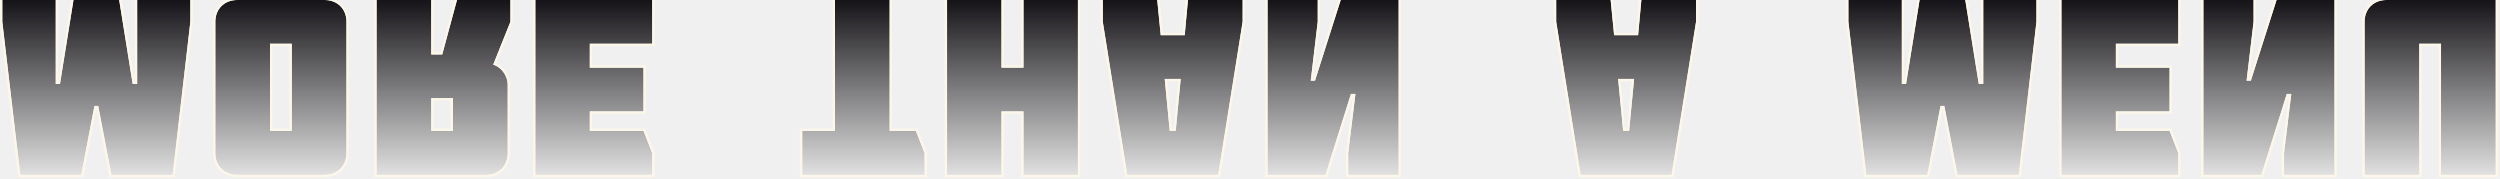
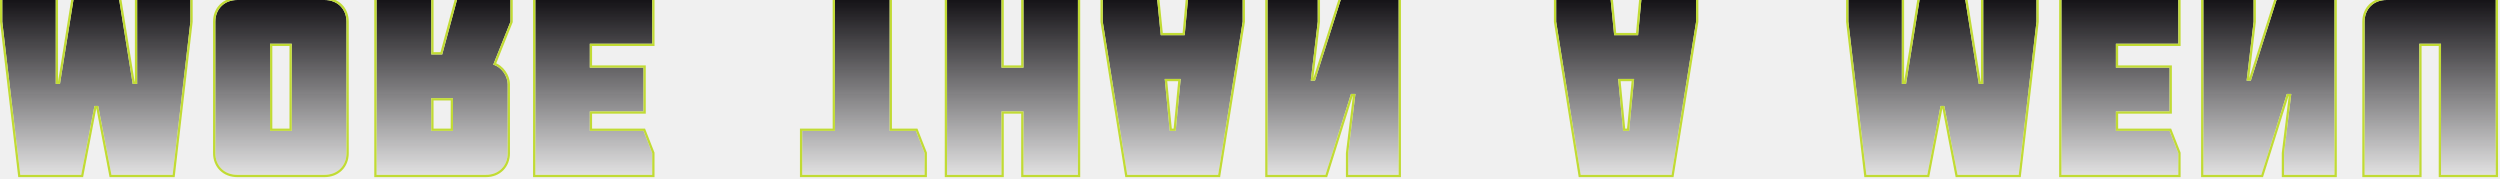
<svg xmlns="http://www.w3.org/2000/svg" preserveAspectRatio="none" width="1091" height="78" viewBox="0 0 1091 78" fill="none">
  <mask id="path-1-outside-1_2353_74361" maskUnits="userSpaceOnUse" x="-0.18" y="-1" width="1091" height="79" fill="black">
    <rect fill="white" x="-0.18" y="-1" width="1091" height="79" />
    <path d="M32.065 0L26.179 36.624H24.326V0H1V9.483L8.848 76.3H35.444L41.221 46.216H42.856L48.633 76.3H75.338L83.077 9.483V0H59.86V36.624H57.898L52.012 0H32.065ZM127.328 57.116H117.845V19.075H127.328V57.116ZM141.607 0H103.566C97.898 0 93.974 3.924 93.974 9.483V66.817C93.974 72.376 97.898 76.3 103.566 76.3H141.607C147.275 76.3 151.199 72.376 151.199 66.817V9.483C151.199 3.924 147.275 0 141.607 0ZM197.684 57.116H188.201V42.837H197.684V57.116ZM164.33 76.3H212.072C217.631 76.3 221.555 72.376 221.555 66.817V36.842C221.555 33.245 218.83 29.212 215.233 28.231L222.754 9.483V0H199.428L192.997 23.762H188.201V0H164.33V76.3ZM284.634 0H233.622V76.3H284.634V66.817L280.819 57.116H257.384V48.614H280.819V29.539H257.384V19.075H284.634V0ZM364.373 57.116H350.094V76.3H403.504V66.817L399.689 57.116H388.244V0H364.373V57.116ZM437.051 48.614H446.643V76.3H470.405V0H446.643V29.539H437.051V0H413.289V76.3H437.051V48.614ZM508.284 34.444H515.26L513.08 57.116H510.464L508.284 34.444ZM491.934 76.3H531.61L542.292 9.483V0H518.421L517.004 15.369H506.54L505.014 0H481.252V9.483L491.934 76.3ZM589.555 40.984H591.517L588.356 66.817V76.3H610.374V0H585.086L573.859 35.207H572.006L575.058 9.483V0H553.149V76.3H578.437L589.555 40.984ZM706.153 34.444H713.129L710.949 57.116H708.333L706.153 34.444ZM689.803 76.3H729.479L740.161 9.483V0H716.29L714.873 15.369H704.409L702.883 0H679.121V9.483L689.803 76.3ZM837.699 0L831.813 36.624H829.96V0H806.634V9.483L814.482 76.3H841.078L846.855 46.216H848.49L854.267 76.3H880.972L888.711 9.483V0H865.494V36.624H863.532L857.646 0H837.699ZM950.619 0H899.607V76.3H950.619V66.817L946.804 57.116H923.369V48.614H946.804V29.539H923.369V19.075H950.619V0ZM997.96 40.984H999.922L996.761 66.817V76.3H1018.78V0H993.491L982.264 35.207H980.411L983.463 9.483V0H961.554V76.3H986.842L997.96 40.984ZM1065.26 76.3H1089.14V0H1041.5C1035.83 0 1031.91 3.924 1031.91 9.483V76.3H1055.78V19.075H1065.26V76.3Z" />
  </mask>
  <path d="M32.065 0L26.179 36.624H24.326V0H1V9.483L8.848 76.3H35.444L41.221 46.216H42.856L48.633 76.3H75.338L83.077 9.483V0H59.86V36.624H57.898L52.012 0H32.065ZM127.328 57.116H117.845V19.075H127.328V57.116ZM141.607 0H103.566C97.898 0 93.974 3.924 93.974 9.483V66.817C93.974 72.376 97.898 76.3 103.566 76.3H141.607C147.275 76.3 151.199 72.376 151.199 66.817V9.483C151.199 3.924 147.275 0 141.607 0ZM197.684 57.116H188.201V42.837H197.684V57.116ZM164.33 76.3H212.072C217.631 76.3 221.555 72.376 221.555 66.817V36.842C221.555 33.245 218.83 29.212 215.233 28.231L222.754 9.483V0H199.428L192.997 23.762H188.201V0H164.33V76.3ZM284.634 0H233.622V76.3H284.634V66.817L280.819 57.116H257.384V48.614H280.819V29.539H257.384V19.075H284.634V0ZM364.373 57.116H350.094V76.3H403.504V66.817L399.689 57.116H388.244V0H364.373V57.116ZM437.051 48.614H446.643V76.3H470.405V0H446.643V29.539H437.051V0H413.289V76.3H437.051V48.614ZM508.284 34.444H515.26L513.08 57.116H510.464L508.284 34.444ZM491.934 76.3H531.61L542.292 9.483V0H518.421L517.004 15.369H506.54L505.014 0H481.252V9.483L491.934 76.3ZM589.555 40.984H591.517L588.356 66.817V76.3H610.374V0H585.086L573.859 35.207H572.006L575.058 9.483V0H553.149V76.3H578.437L589.555 40.984ZM706.153 34.444H713.129L710.949 57.116H708.333L706.153 34.444ZM689.803 76.3H729.479L740.161 9.483V0H716.29L714.873 15.369H704.409L702.883 0H679.121V9.483L689.803 76.3ZM837.699 0L831.813 36.624H829.96V0H806.634V9.483L814.482 76.3H841.078L846.855 46.216H848.49L854.267 76.3H880.972L888.711 9.483V0H865.494V36.624H863.532L857.646 0H837.699ZM950.619 0H899.607V76.3H950.619V66.817L946.804 57.116H923.369V48.614H946.804V29.539H923.369V19.075H950.619V0ZM997.96 40.984H999.922L996.761 66.817V76.3H1018.78V0H993.491L982.264 35.207H980.411L983.463 9.483V0H961.554V76.3H986.842L997.96 40.984ZM1065.26 76.3H1089.14V0H1041.5C1035.83 0 1031.91 3.924 1031.91 9.483V76.3H1055.78V19.075H1065.26V76.3Z" fill="url(#paint0_linear_2353_74361)" />
-   <path d="M32.065 0L31.078 -0.159L31.213 -1H32.065V0ZM26.179 36.624L27.167 36.783L27.031 37.624H26.179V36.624ZM24.326 36.624V37.624H23.326V36.624H24.326ZM24.326 0V-1H25.326V0H24.326ZM1 0H0V-1H1V0ZM1 9.483L0.007 9.6L0 9.542V9.483H1ZM8.848 76.3V77.3H7.959L7.855 76.417L8.848 76.3ZM35.444 76.3L36.426 76.489L36.271 77.3H35.444V76.3ZM41.221 46.216L40.239 46.027L40.395 45.216H41.221V46.216ZM42.856 46.216V45.216H43.683L43.838 46.027L42.856 46.216ZM48.633 76.3V77.3H47.807L47.651 76.489L48.633 76.3ZM75.338 76.3L76.332 76.415L76.229 77.3H75.338V76.3ZM83.077 9.483H84.077V9.541L84.071 9.598L83.077 9.483ZM83.077 0V-1H84.077V0H83.077ZM59.86 0H58.86V-1H59.86V0ZM59.86 36.624H60.86V37.624H59.86V36.624ZM57.898 36.624V37.624H57.046L56.911 36.783L57.898 36.624ZM52.012 0V-1H52.864L53 -0.159L52.012 0ZM32.065 0L33.053 0.159L27.167 36.783L26.179 36.624L25.192 36.465L31.078 -0.159L32.065 0ZM26.179 36.624V37.624H24.326V36.624V35.624H26.179V36.624ZM24.326 36.624H23.326V0H24.326H25.326V36.624H24.326ZM24.326 0V1H1V0V-1H24.326V0ZM1 0H2V9.483H1H0V0H1ZM1 9.483L1.993 9.366L9.841 76.183L8.848 76.3L7.855 76.417L0.007 9.6L1 9.483ZM8.848 76.3V75.3H35.444V76.3V77.3H8.848V76.3ZM35.444 76.3L34.462 76.111L40.239 46.027L41.221 46.216L42.203 46.405L36.426 76.489L35.444 76.3ZM41.221 46.216V45.216H42.856V46.216V47.216H41.221V46.216ZM42.856 46.216L43.838 46.027L49.615 76.111L48.633 76.3L47.651 76.489L41.874 46.405L42.856 46.216ZM48.633 76.3V75.3H75.338V76.3V77.3H48.633V76.3ZM75.338 76.3L74.345 76.185L82.084 9.368L83.077 9.483L84.071 9.598L76.332 76.415L75.338 76.3ZM83.077 9.483H82.077V0H83.077H84.077V9.483H83.077ZM83.077 0V1H59.86V0V-1H83.077V0ZM59.86 0H60.86V36.624H59.86H58.86V0H59.86ZM59.86 36.624V37.624H57.898V36.624V35.624H59.86V36.624ZM57.898 36.624L56.911 36.783L51.025 0.159L52.012 0L53 -0.159L58.886 36.465L57.898 36.624ZM52.012 0V1H32.065V0V-1H52.012V0ZM127.328 57.116H128.328V58.116H127.328V57.116ZM117.845 57.116V58.116H116.845V57.116H117.845ZM117.845 19.075H116.845V18.075H117.845V19.075ZM127.328 19.075V18.075H128.328V19.075H127.328ZM127.328 57.116V58.116H117.845V57.116V56.116H127.328V57.116ZM117.845 57.116H116.845V19.075H117.845H118.845V57.116H117.845ZM117.845 19.075V18.075H127.328V19.075V20.075H117.845V19.075ZM127.328 19.075H128.328V57.116H127.328H126.328V19.075H127.328ZM141.607 0V1H103.566V0V-1H141.607V0ZM103.566 0V1C100.968 1 98.832 1.895 97.349 3.367C95.865 4.838 94.974 6.945 94.974 9.483H93.974H92.974C92.974 6.462 94.044 3.827 95.94 1.947C97.835 0.067 100.495 -1 103.566 -1V0ZM93.974 9.483H94.974V66.817H93.974H92.974V9.483H93.974ZM93.974 66.817H94.974C94.974 69.355 95.865 71.462 97.349 72.933C98.832 74.405 100.968 75.3 103.566 75.3V76.3V77.3C100.495 77.3 97.835 76.233 95.94 74.353C94.044 72.473 92.974 69.838 92.974 66.817H93.974ZM103.566 76.3V75.3H141.607V76.3V77.3H103.566V76.3ZM141.607 76.3V75.3C144.204 75.3 146.34 74.405 147.824 72.933C149.308 71.462 150.199 69.355 150.199 66.817H151.199H152.199C152.199 69.838 151.128 72.473 149.233 74.353C147.337 76.233 144.677 77.3 141.607 77.3V76.3ZM151.199 66.817H150.199V9.483H151.199H152.199V66.817H151.199ZM151.199 9.483H150.199C150.199 6.945 149.308 4.838 147.824 3.367C146.34 1.895 144.204 1 141.607 1V0V-1C144.677 -1 147.337 0.067 149.233 1.947C151.128 3.827 152.199 6.462 152.199 9.483H151.199ZM197.684 57.116H198.684V58.116H197.684V57.116ZM188.201 57.116V58.116H187.201V57.116H188.201ZM188.201 42.837H187.201V41.837H188.201V42.837ZM197.684 42.837V41.837H198.684V42.837H197.684ZM164.33 76.3V77.3H163.33V76.3H164.33ZM215.233 28.231L214.97 29.196L213.887 28.9L214.305 27.859L215.233 28.231ZM222.754 9.483H223.754V9.676L223.682 9.855L222.754 9.483ZM222.754 0V-1H223.754V0H222.754ZM199.428 0L198.463 -0.261L198.663 -1H199.428V0ZM192.997 23.762L193.962 24.023L193.762 24.762H192.997V23.762ZM188.201 23.762V24.762H187.201V23.762H188.201ZM188.201 0V-1H189.201V0H188.201ZM164.33 0H163.33V-1H164.33V0ZM197.684 57.116V58.116H188.201V57.116V56.116H197.684V57.116ZM188.201 57.116H187.201V42.837H188.201H189.201V57.116H188.201ZM188.201 42.837V41.837H197.684V42.837V43.837H188.201V42.837ZM197.684 42.837H198.684V57.116H197.684H196.684V42.837H197.684ZM164.33 76.3V75.3H212.072V76.3V77.3H164.33V76.3ZM212.072 76.3V75.3C214.61 75.3 216.719 74.408 218.191 72.936C219.663 71.464 220.555 69.355 220.555 66.817H221.555H222.555C222.555 69.838 221.485 72.471 219.605 74.35C217.726 76.23 215.093 77.3 212.072 77.3V76.3ZM221.555 66.817H220.555V36.842H221.555H222.555V66.817H221.555ZM221.555 36.842H220.555C220.555 35.283 219.959 33.575 218.93 32.137C217.901 30.7 216.499 29.613 214.97 29.196L215.233 28.231L215.496 27.266C217.564 27.83 219.323 29.25 220.556 30.974C221.789 32.697 222.555 34.804 222.555 36.842H221.555ZM215.233 28.231L214.305 27.859L221.826 9.111L222.754 9.483L223.682 9.855L216.161 28.603L215.233 28.231ZM222.754 9.483H221.754V0H222.754H223.754V9.483H222.754ZM222.754 0V1H199.428V0V-1H222.754V0ZM199.428 0L200.393 0.261L193.962 24.023L192.997 23.762L192.032 23.501L198.463 -0.261L199.428 0ZM192.997 23.762V24.762H188.201V23.762V22.762H192.997V23.762ZM188.201 23.762H187.201V0H188.201H189.201V23.762H188.201ZM188.201 0V1H164.33V0V-1H188.201V0ZM164.33 0H165.33V76.3H164.33H163.33V0H164.33ZM284.634 0V-1H285.634V0H284.634ZM233.622 0H232.622V-1H233.622V0ZM233.622 76.3V77.3H232.622V76.3H233.622ZM284.634 76.3H285.634V77.3H284.634V76.3ZM284.634 66.817L285.564 66.451L285.634 66.627V66.817H284.634ZM280.819 57.116V56.116H281.5L281.749 56.75L280.819 57.116ZM257.384 57.116V58.116H256.384V57.116H257.384ZM257.384 48.614H256.384V47.614H257.384V48.614ZM280.819 48.614H281.819V49.614H280.819V48.614ZM280.819 29.539V28.539H281.819V29.539H280.819ZM257.384 29.539V30.539H256.384V29.539H257.384ZM257.384 19.075H256.384V18.075H257.384V19.075ZM284.634 19.075H285.634V20.075H284.634V19.075ZM284.634 0V1H233.622V0V-1H284.634V0ZM233.622 0H234.622V76.3H233.622H232.622V0H233.622ZM233.622 76.3V75.3H284.634V76.3V77.3H233.622V76.3ZM284.634 76.3H283.634V66.817H284.634H285.634V76.3H284.634ZM284.634 66.817L283.703 67.183L279.888 57.482L280.819 57.116L281.749 56.75L285.564 66.451L284.634 66.817ZM280.819 57.116V58.116H257.384V57.116V56.116H280.819V57.116ZM257.384 57.116H256.384V48.614H257.384H258.384V57.116H257.384ZM257.384 48.614V47.614H280.819V48.614V49.614H257.384V48.614ZM280.819 48.614H279.819V29.539H280.819H281.819V48.614H280.819ZM280.819 29.539V30.539H257.384V29.539V28.539H280.819V29.539ZM257.384 29.539H256.384V19.075H257.384H258.384V29.539H257.384ZM257.384 19.075V18.075H284.634V19.075V20.075H257.384V19.075ZM284.634 19.075H283.634V0H284.634H285.634V19.075H284.634ZM364.373 57.116H365.373V58.116H364.373V57.116ZM350.094 57.116H349.094V56.116H350.094V57.116ZM350.094 76.3V77.3H349.094V76.3H350.094ZM403.504 76.3H404.504V77.3H403.504V76.3ZM403.504 66.817L404.435 66.451L404.504 66.627V66.817H403.504ZM399.689 57.116V56.116H400.37L400.62 56.75L399.689 57.116ZM388.244 57.116V58.116H387.244V57.116H388.244ZM388.244 0V-1H389.244V0H388.244ZM364.373 0H363.373V-1H364.373V0ZM364.373 57.116V58.116H350.094V57.116V56.116H364.373V57.116ZM350.094 57.116H351.094V76.3H350.094H349.094V57.116H350.094ZM350.094 76.3V75.3H403.504V76.3V77.3H350.094V76.3ZM403.504 76.3H402.504V66.817H403.504H404.504V76.3H403.504ZM403.504 66.817L402.573 67.183L398.758 57.482L399.689 57.116L400.62 56.75L404.435 66.451L403.504 66.817ZM399.689 57.116V58.116H388.244V57.116V56.116H399.689V57.116ZM388.244 57.116H387.244V0H388.244H389.244V57.116H388.244ZM388.244 0V1H364.373V0V-1H388.244V0ZM364.373 0H365.373V57.116H364.373H363.373V0H364.373ZM437.051 48.614H436.051V47.614H437.051V48.614ZM446.643 48.614V47.614H447.643V48.614H446.643ZM446.643 76.3V77.3H445.643V76.3H446.643ZM470.405 76.3H471.405V77.3H470.405V76.3ZM470.405 0V-1H471.405V0H470.405ZM446.643 0H445.643V-1H446.643V0ZM446.643 29.539H447.643V30.539H446.643V29.539ZM437.051 29.539V30.539H436.051V29.539H437.051ZM437.051 0V-1H438.051V0H437.051ZM413.289 0H412.289V-1H413.289V0ZM413.289 76.3V77.3H412.289V76.3H413.289ZM437.051 76.3H438.051V77.3H437.051V76.3ZM437.051 48.614V47.614H446.643V48.614V49.614H437.051V48.614ZM446.643 48.614H447.643V76.3H446.643H445.643V48.614H446.643ZM446.643 76.3V75.3H470.405V76.3V77.3H446.643V76.3ZM470.405 76.3H469.405V0H470.405H471.405V76.3H470.405ZM470.405 0V1H446.643V0V-1H470.405V0ZM446.643 0H447.643V29.539H446.643H445.643V0H446.643ZM446.643 29.539V30.539H437.051V29.539V28.539H446.643V29.539ZM437.051 29.539H436.051V0H437.051H438.051V29.539H437.051ZM437.051 0V1H413.289V0V-1H437.051V0ZM413.289 0H414.289V76.3H413.289H412.289V0H413.289ZM413.289 76.3V75.3H437.051V76.3V77.3H413.289V76.3ZM437.051 76.3H436.051V48.614H437.051H438.051V76.3H437.051ZM508.284 34.444L507.288 34.54L507.183 33.444H508.284V34.444ZM515.26 34.444V33.444H516.361L516.255 34.54L515.26 34.444ZM513.08 57.116L514.075 57.212L513.988 58.116H513.08V57.116ZM510.464 57.116V58.116H509.555L509.468 57.212L510.464 57.116ZM491.934 76.3V77.3H491.081L490.946 76.458L491.934 76.3ZM531.61 76.3L532.597 76.458L532.463 77.3H531.61V76.3ZM542.292 9.483H543.292V9.562L543.279 9.641L542.292 9.483ZM542.292 0V-1H543.292V0H542.292ZM518.421 0L517.425 -0.092L517.509 -1H518.421V0ZM517.004 15.369L518 15.461L517.916 16.369H517.004V15.369ZM506.54 15.369V16.369H505.634L505.545 15.468L506.54 15.369ZM505.014 0V-1H505.919L506.009 -0.099L505.014 0ZM481.252 0H480.252V-1H481.252V0ZM481.252 9.483L480.264 9.641L480.252 9.562V9.483H481.252ZM508.284 34.444V33.444H515.26V34.444V35.444H508.284V34.444ZM515.26 34.444L516.255 34.54L514.075 57.212L513.08 57.116L512.084 57.02L514.264 34.348L515.26 34.444ZM513.08 57.116V58.116H510.464V57.116V56.116H513.08V57.116ZM510.464 57.116L509.468 57.212L507.288 34.54L508.284 34.444L509.279 34.348L511.459 57.02L510.464 57.116ZM491.934 76.3V75.3H531.61V76.3V77.3H491.934V76.3ZM531.61 76.3L530.622 76.142L541.304 9.325L542.292 9.483L543.279 9.641L532.597 76.458L531.61 76.3ZM542.292 9.483H541.292V0H542.292H543.292V9.483H542.292ZM542.292 0V1H518.421V0V-1H542.292V0ZM518.421 0L519.417 0.092L518 15.461L517.004 15.369L516.008 15.277L517.425 -0.092L518.421 0ZM517.004 15.369V16.369H506.54V15.369V14.369H517.004V15.369ZM506.54 15.369L505.545 15.468L504.019 0.099L505.014 0L506.009 -0.099L507.535 15.27L506.54 15.369ZM505.014 0V1H481.252V0V-1H505.014V0ZM481.252 0H482.252V9.483H481.252H480.252V0H481.252ZM481.252 9.483L482.239 9.325L492.921 76.142L491.934 76.3L490.946 76.458L480.264 9.641L481.252 9.483ZM589.555 40.984L588.601 40.684L588.822 39.984H589.555V40.984ZM591.517 40.984V39.984H592.647L592.51 41.105L591.517 40.984ZM588.356 66.817H587.356V66.756L587.364 66.695L588.356 66.817ZM588.356 76.3V77.3H587.356V76.3H588.356ZM610.374 76.3H611.374V77.3H610.374V76.3ZM610.374 0V-1H611.374V0H610.374ZM585.086 0L584.133 -0.304L584.355 -1H585.086V0ZM573.859 35.207L574.812 35.511L574.59 36.207H573.859V35.207ZM572.006 35.207V36.207H570.881L571.013 35.089L572.006 35.207ZM575.058 9.483H576.058V9.542L576.051 9.601L575.058 9.483ZM575.058 0V-1H576.058V0H575.058ZM553.149 0H552.149V-1H553.149V0ZM553.149 76.3V77.3H552.149V76.3H553.149ZM578.437 76.3L579.391 76.6L579.171 77.3H578.437V76.3ZM589.555 40.984V39.984H591.517V40.984V41.984H589.555V40.984ZM591.517 40.984L592.51 41.105L589.349 66.939L588.356 66.817L587.364 66.695L590.525 40.862L591.517 40.984ZM588.356 66.817H589.356V76.3H588.356H587.356V66.817H588.356ZM588.356 76.3V75.3H610.374V76.3V77.3H588.356V76.3ZM610.374 76.3H609.374V0H610.374H611.374V76.3H610.374ZM610.374 0V1H585.086V0V-1H610.374V0ZM585.086 0L586.039 0.304L574.812 35.511L573.859 35.207L572.906 34.903L584.133 -0.304L585.086 0ZM573.859 35.207V36.207H572.006V35.207V34.207H573.859V35.207ZM572.006 35.207L571.013 35.089L574.065 9.365L575.058 9.483L576.051 9.601L572.999 35.325L572.006 35.207ZM575.058 9.483H574.058V0H575.058H576.058V9.483H575.058ZM575.058 0V1H553.149V0V-1H575.058V0ZM553.149 0H554.149V76.3H553.149H552.149V0H553.149ZM553.149 76.3V75.3H578.437V76.3V77.3H553.149V76.3ZM578.437 76.3L577.483 76L588.601 40.684L589.555 40.984L590.509 41.284L579.391 76.6L578.437 76.3ZM706.153 34.444L705.157 34.54L705.052 33.444H706.153V34.444ZM713.129 34.444V33.444H714.23L714.124 34.54L713.129 34.444ZM710.949 57.116L711.944 57.212L711.857 58.116H710.949V57.116ZM708.333 57.116V58.116H707.424L707.337 57.212L708.333 57.116ZM689.803 76.3V77.3H688.95L688.815 76.458L689.803 76.3ZM729.479 76.3L730.466 76.458L730.332 77.3H729.479V76.3ZM740.161 9.483H741.161V9.562L741.148 9.641L740.161 9.483ZM740.161 0V-1H741.161V0H740.161ZM716.29 0L715.294 -0.092L715.378 -1H716.29V0ZM714.873 15.369L715.869 15.461L715.785 16.369H714.873V15.369ZM704.409 15.369V16.369H703.503L703.414 15.468L704.409 15.369ZM702.883 0V-1H703.788L703.878 -0.099L702.883 0ZM679.121 0H678.121V-1H679.121V0ZM679.121 9.483L678.133 9.641L678.121 9.562V9.483H679.121ZM706.153 34.444V33.444H713.129V34.444V35.444H706.153V34.444ZM713.129 34.444L714.124 34.54L711.944 57.212L710.949 57.116L709.953 57.02L712.133 34.348L713.129 34.444ZM710.949 57.116V58.116H708.333V57.116V56.116H710.949V57.116ZM708.333 57.116L707.337 57.212L705.157 34.54L706.153 34.444L707.148 34.348L709.328 57.02L708.333 57.116ZM689.803 76.3V75.3H729.479V76.3V77.3H689.803V76.3ZM729.479 76.3L728.491 76.142L739.173 9.325L740.161 9.483L741.148 9.641L730.466 76.458L729.479 76.3ZM740.161 9.483H739.161V0H740.161H741.161V9.483H740.161ZM740.161 0V1H716.29V0V-1H740.161V0ZM716.29 0L717.286 0.092L715.869 15.461L714.873 15.369L713.877 15.277L715.294 -0.092L716.29 0ZM714.873 15.369V16.369H704.409V15.369V14.369H714.873V15.369ZM704.409 15.369L703.414 15.468L701.888 0.099L702.883 0L703.878 -0.099L705.404 15.27L704.409 15.369ZM702.883 0V1H679.121V0V-1H702.883V0ZM679.121 0H680.121V9.483H679.121H678.121V0H679.121ZM679.121 9.483L680.108 9.325L690.79 76.142L689.803 76.3L688.815 76.458L678.133 9.641L679.121 9.483ZM837.699 0L836.711 -0.159L836.847 -1H837.699V0ZM831.813 36.624L832.8 36.783L832.665 37.624H831.813V36.624ZM829.96 36.624V37.624H828.96V36.624H829.96ZM829.96 0V-1H830.96V0H829.96ZM806.634 0H805.634V-1H806.634V0ZM806.634 9.483L805.641 9.6L805.634 9.542V9.483H806.634ZM814.482 76.3V77.3H813.592L813.489 76.417L814.482 76.3ZM841.078 76.3L842.06 76.489L841.904 77.3H841.078V76.3ZM846.855 46.216L845.873 46.027L846.029 45.216H846.855V46.216ZM848.49 46.216V45.216H849.316L849.472 46.027L848.49 46.216ZM854.267 76.3V77.3H853.441L853.285 76.489L854.267 76.3ZM880.972 76.3L881.965 76.415L881.863 77.3H880.972V76.3ZM888.711 9.483H889.711V9.541L889.704 9.598L888.711 9.483ZM888.711 0V-1H889.711V0H888.711ZM865.494 0H864.494V-1H865.494V0ZM865.494 36.624H866.494V37.624H865.494V36.624ZM863.532 36.624V37.624H862.68L862.544 36.783L863.532 36.624ZM857.646 0V-1H858.498L858.633 -0.159L857.646 0ZM837.699 0L838.686 0.159L832.8 36.783L831.813 36.624L830.825 36.465L836.711 -0.159L837.699 0ZM831.813 36.624V37.624H829.96V36.624V35.624H831.813V36.624ZM829.96 36.624H828.96V0H829.96H830.96V36.624H829.96ZM829.96 0V1H806.634V0V-1H829.96V0ZM806.634 0H807.634V9.483H806.634H805.634V0H806.634ZM806.634 9.483L807.627 9.366L815.475 76.183L814.482 76.3L813.489 76.417L805.641 9.6L806.634 9.483ZM814.482 76.3V75.3H841.078V76.3V77.3H814.482V76.3ZM841.078 76.3L840.096 76.111L845.873 46.027L846.855 46.216L847.837 46.405L842.06 76.489L841.078 76.3ZM846.855 46.216V45.216H848.49V46.216V47.216H846.855V46.216ZM848.49 46.216L849.472 46.027L855.249 76.111L854.267 76.3L853.285 76.489L847.508 46.405L848.49 46.216ZM854.267 76.3V75.3H880.972V76.3V77.3H854.267V76.3ZM880.972 76.3L879.978 76.185L887.717 9.368L888.711 9.483L889.704 9.598L881.965 76.415L880.972 76.3ZM888.711 9.483H887.711V0H888.711H889.711V9.483H888.711ZM888.711 0V1H865.494V0V-1H888.711V0ZM865.494 0H866.494V36.624H865.494H864.494V0H865.494ZM865.494 36.624V37.624H863.532V36.624V35.624H865.494V36.624ZM863.532 36.624L862.544 36.783L856.658 0.159L857.646 0L858.633 -0.159L864.519 36.465L863.532 36.624ZM857.646 0V1H837.699V0V-1H857.646V0ZM950.619 0V-1H951.619V0H950.619ZM899.607 0H898.607V-1H899.607V0ZM899.607 76.3V77.3H898.607V76.3H899.607ZM950.619 76.3H951.619V77.3H950.619V76.3ZM950.619 66.817L951.55 66.451L951.619 66.627V66.817H950.619ZM946.804 57.116V56.116H947.486L947.735 56.75L946.804 57.116ZM923.369 57.116V58.116H922.369V57.116H923.369ZM923.369 48.614H922.369V47.614H923.369V48.614ZM946.804 48.614H947.804V49.614H946.804V48.614ZM946.804 29.539V28.539H947.804V29.539H946.804ZM923.369 29.539V30.539H922.369V29.539H923.369ZM923.369 19.075H922.369V18.075H923.369V19.075ZM950.619 19.075H951.619V20.075H950.619V19.075ZM950.619 0V1H899.607V0V-1H950.619V0ZM899.607 0H900.607V76.3H899.607H898.607V0H899.607ZM899.607 76.3V75.3H950.619V76.3V77.3H899.607V76.3ZM950.619 76.3H949.619V66.817H950.619H951.619V76.3H950.619ZM950.619 66.817L949.689 67.183L945.874 57.482L946.804 57.116L947.735 56.75L951.55 66.451L950.619 66.817ZM946.804 57.116V58.116H923.369V57.116V56.116H946.804V57.116ZM923.369 57.116H922.369V48.614H923.369H924.369V57.116H923.369ZM923.369 48.614V47.614H946.804V48.614V49.614H923.369V48.614ZM946.804 48.614H945.804V29.539H946.804H947.804V48.614H946.804ZM946.804 29.539V30.539H923.369V29.539V28.539H946.804V29.539ZM923.369 29.539H922.369V19.075H923.369H924.369V29.539H923.369ZM923.369 19.075V18.075H950.619V19.075V20.075H923.369V19.075ZM950.619 19.075H949.619V0H950.619H951.619V19.075H950.619ZM997.96 40.984L997.006 40.684L997.227 39.984H997.96V40.984ZM999.922 40.984V39.984H1001.05L1000.91 41.105L999.922 40.984ZM996.761 66.817H995.761V66.756L995.769 66.695L996.761 66.817ZM996.761 76.3V77.3H995.761V76.3H996.761ZM1018.78 76.3H1019.78V77.3H1018.78V76.3ZM1018.78 0V-1H1019.78V0H1018.78ZM993.491 0L992.539 -0.304L992.761 -1H993.491V0ZM982.264 35.207L983.217 35.511L982.995 36.207H982.264V35.207ZM980.411 35.207V36.207H979.286L979.418 35.089L980.411 35.207ZM983.463 9.483H984.463V9.542L984.456 9.601L983.463 9.483ZM983.463 0V-1H984.463V0H983.463ZM961.554 0H960.554V-1H961.554V0ZM961.554 76.3V77.3H960.554V76.3H961.554ZM986.842 76.3L987.796 76.6L987.576 77.3H986.842V76.3ZM997.96 40.984V39.984H999.922V40.984V41.984H997.96V40.984ZM999.922 40.984L1000.91 41.105L997.754 66.939L996.761 66.817L995.769 66.695L998.93 40.862L999.922 40.984ZM996.761 66.817H997.761V76.3H996.761H995.761V66.817H996.761ZM996.761 76.3V75.3H1018.78V76.3V77.3H996.761V76.3ZM1018.78 76.3H1017.78V0H1018.78H1019.78V76.3H1018.78ZM1018.78 0V1H993.491V0V-1H1018.78V0ZM993.491 0L994.444 0.304L983.217 35.511L982.264 35.207L981.312 34.903L992.539 -0.304L993.491 0ZM982.264 35.207V36.207H980.411V35.207V34.207H982.264V35.207ZM980.411 35.207L979.418 35.089L982.47 9.365L983.463 9.483L984.456 9.601L981.404 35.325L980.411 35.207ZM983.463 9.483H982.463V0H983.463H984.463V9.483H983.463ZM983.463 0V1H961.554V0V-1H983.463V0ZM961.554 0H962.554V76.3H961.554H960.554V0H961.554ZM961.554 76.3V75.3H986.842V76.3V77.3H961.554V76.3ZM986.842 76.3L985.888 76L997.006 40.684L997.96 40.984L998.914 41.284L987.796 76.6L986.842 76.3ZM1065.26 76.3V77.3H1064.26V76.3H1065.26ZM1089.14 76.3H1090.14V77.3H1089.14V76.3ZM1089.14 0V-1H1090.14V0H1089.14ZM1031.91 76.3V77.3H1030.91V76.3H1031.91ZM1055.78 76.3H1056.78V77.3H1055.78V76.3ZM1055.78 19.075H1054.78V18.075H1055.78V19.075ZM1065.26 19.075V18.075H1066.26V19.075H1065.26ZM1065.26 76.3V75.3H1089.14V76.3V77.3H1065.26V76.3ZM1089.14 76.3H1088.14V0H1089.14H1090.14V76.3H1089.14ZM1089.14 0V1H1041.5V0V-1H1089.14V0ZM1041.5 0V1C1038.9 1 1036.77 1.895 1035.29 3.367C1033.8 4.838 1032.91 6.945 1032.91 9.483H1031.91H1030.91C1030.91 6.462 1031.98 3.827 1033.88 1.947C1035.77 0.067 1038.43 -1 1041.5 -1V0ZM1031.91 9.483H1032.91V76.3H1031.91H1030.91V9.483H1031.91ZM1031.91 76.3V75.3H1055.78V76.3V77.3H1031.91V76.3ZM1055.78 76.3H1054.78V19.075H1055.78H1056.78V76.3H1055.78ZM1055.78 19.075V18.075H1065.26V19.075V20.075H1055.78V19.075ZM1065.26 19.075H1066.26V76.3H1065.26H1064.26V19.075H1065.26Z" fill="#FCF7E8" mask="url(#path-1-outside-1_2353_74361)" />
+   <path d="M32.065 0L31.078 -0.159L31.213 -1H32.065V0ZM26.179 36.624L27.167 36.783L27.031 37.624H26.179V36.624ZM24.326 36.624V37.624H23.326V36.624H24.326ZM24.326 0V-1H25.326V0H24.326ZM1 0H0V-1H1V0ZM1 9.483L0.007 9.6L0 9.542V9.483H1ZM8.848 76.3V77.3H7.959L7.855 76.417L8.848 76.3ZM35.444 76.3L36.426 76.489L36.271 77.3H35.444V76.3ZM41.221 46.216L40.239 46.027L40.395 45.216H41.221V46.216ZM42.856 46.216V45.216H43.683L43.838 46.027L42.856 46.216ZM48.633 76.3V77.3H47.807L47.651 76.489L48.633 76.3ZM75.338 76.3L76.332 76.415L76.229 77.3H75.338V76.3ZM83.077 9.483H84.077V9.541L84.071 9.598L83.077 9.483ZM83.077 0V-1H84.077V0H83.077ZM59.86 0H58.86V-1H59.86V0ZM59.86 36.624H60.86V37.624H59.86V36.624ZM57.898 36.624V37.624H57.046L56.911 36.783L57.898 36.624ZM52.012 0V-1H52.864L53 -0.159L52.012 0ZM32.065 0L33.053 0.159L27.167 36.783L26.179 36.624L25.192 36.465L31.078 -0.159L32.065 0ZM26.179 36.624V37.624H24.326V36.624V35.624H26.179V36.624ZM24.326 36.624H23.326V0H24.326H25.326V36.624H24.326ZM24.326 0V1H1V0V-1H24.326V0ZM1 0H2V9.483H1H0V0H1ZM1 9.483L1.993 9.366L9.841 76.183L8.848 76.3L7.855 76.417L0.007 9.6L1 9.483ZM8.848 76.3V75.3H35.444V76.3V77.3H8.848V76.3ZM35.444 76.3L34.462 76.111L40.239 46.027L41.221 46.216L42.203 46.405L36.426 76.489L35.444 76.3ZM41.221 46.216V45.216H42.856V46.216V47.216H41.221V46.216ZM42.856 46.216L43.838 46.027L49.615 76.111L48.633 76.3L47.651 76.489L41.874 46.405L42.856 46.216ZM48.633 76.3V75.3H75.338V76.3V77.3H48.633V76.3ZM75.338 76.3L74.345 76.185L82.084 9.368L83.077 9.483L84.071 9.598L76.332 76.415L75.338 76.3ZM83.077 9.483H82.077V0H83.077H84.077V9.483H83.077ZM83.077 0V1H59.86V0V-1H83.077V0ZM59.86 0H60.86V36.624H59.86H58.86V0H59.86ZM59.86 36.624V37.624H57.898V36.624V35.624H59.86V36.624ZM57.898 36.624L56.911 36.783L51.025 0.159L52.012 0L53 -0.159L58.886 36.465L57.898 36.624ZM52.012 0V1H32.065V0V-1H52.012V0ZM127.328 57.116H128.328V58.116H127.328V57.116ZM117.845 57.116V58.116H116.845V57.116H117.845ZM117.845 19.075H116.845V18.075H117.845V19.075ZM127.328 19.075V18.075H128.328V19.075H127.328ZM127.328 57.116V58.116H117.845V57.116V56.116H127.328V57.116ZM117.845 57.116H116.845V19.075H117.845H118.845V57.116H117.845ZM117.845 19.075V18.075H127.328V19.075V20.075H117.845V19.075ZM127.328 19.075H128.328V57.116H127.328H126.328V19.075H127.328ZM141.607 0V1H103.566V0V-1H141.607V0ZM103.566 0V1C100.968 1 98.832 1.895 97.349 3.367C95.865 4.838 94.974 6.945 94.974 9.483H93.974H92.974C92.974 6.462 94.044 3.827 95.94 1.947C97.835 0.067 100.495 -1 103.566 -1V0ZM93.974 9.483H94.974V66.817H93.974H92.974V9.483H93.974ZM93.974 66.817H94.974C94.974 69.355 95.865 71.462 97.349 72.933C98.832 74.405 100.968 75.3 103.566 75.3V76.3V77.3C100.495 77.3 97.835 76.233 95.94 74.353C94.044 72.473 92.974 69.838 92.974 66.817H93.974ZM103.566 76.3V75.3H141.607V76.3V77.3H103.566V76.3ZM141.607 76.3V75.3C144.204 75.3 146.34 74.405 147.824 72.933C149.308 71.462 150.199 69.355 150.199 66.817H151.199H152.199C152.199 69.838 151.128 72.473 149.233 74.353C147.337 76.233 144.677 77.3 141.607 77.3V76.3ZM151.199 66.817H150.199V9.483H151.199H152.199V66.817H151.199ZM151.199 9.483H150.199C150.199 6.945 149.308 4.838 147.824 3.367C146.34 1.895 144.204 1 141.607 1V0V-1C144.677 -1 147.337 0.067 149.233 1.947C151.128 3.827 152.199 6.462 152.199 9.483H151.199ZM197.684 57.116H198.684V58.116H197.684V57.116ZM188.201 57.116V58.116H187.201V57.116H188.201ZM188.201 42.837H187.201V41.837H188.201V42.837ZM197.684 42.837V41.837H198.684V42.837H197.684ZM164.33 76.3V77.3H163.33V76.3H164.33ZM215.233 28.231L214.97 29.196L213.887 28.9L214.305 27.859L215.233 28.231ZM222.754 9.483H223.754V9.676L223.682 9.855L222.754 9.483ZM222.754 0V-1H223.754V0H222.754ZM199.428 0L198.463 -0.261L198.663 -1H199.428V0ZM192.997 23.762L193.962 24.023L193.762 24.762H192.997V23.762ZM188.201 23.762V24.762H187.201V23.762H188.201ZM188.201 0V-1H189.201V0H188.201ZM164.33 0H163.33V-1H164.33V0ZM197.684 57.116V58.116H188.201V57.116V56.116H197.684V57.116ZM188.201 57.116H187.201V42.837H188.201H189.201V57.116H188.201ZM188.201 42.837V41.837H197.684V42.837V43.837H188.201V42.837ZM197.684 42.837H198.684V57.116H197.684H196.684V42.837H197.684ZM164.33 76.3V75.3H212.072V76.3V77.3H164.33V76.3ZM212.072 76.3V75.3C214.61 75.3 216.719 74.408 218.191 72.936C219.663 71.464 220.555 69.355 220.555 66.817H221.555H222.555C222.555 69.838 221.485 72.471 219.605 74.35C217.726 76.23 215.093 77.3 212.072 77.3V76.3ZM221.555 66.817H220.555V36.842H221.555H222.555V66.817H221.555ZM221.555 36.842H220.555C220.555 35.283 219.959 33.575 218.93 32.137C217.901 30.7 216.499 29.613 214.97 29.196L215.233 28.231L215.496 27.266C217.564 27.83 219.323 29.25 220.556 30.974C221.789 32.697 222.555 34.804 222.555 36.842H221.555ZM215.233 28.231L214.305 27.859L221.826 9.111L222.754 9.483L223.682 9.855L216.161 28.603L215.233 28.231ZM222.754 9.483H221.754V0H222.754H223.754V9.483H222.754ZM222.754 0V1H199.428V0V-1H222.754V0ZM199.428 0L200.393 0.261L193.962 24.023L192.997 23.762L192.032 23.501L198.463 -0.261L199.428 0ZM192.997 23.762V24.762H188.201V23.762V22.762H192.997V23.762ZM188.201 23.762H187.201V0H188.201H189.201V23.762H188.201ZM188.201 0V1H164.33V0V-1H188.201V0ZM164.33 0H165.33V76.3H164.33H163.33V0H164.33ZM284.634 0V-1H285.634V0H284.634ZM233.622 0H232.622V-1H233.622V0ZM233.622 76.3V77.3H232.622V76.3H233.622ZM284.634 76.3H285.634V77.3H284.634V76.3ZM284.634 66.817L285.564 66.451L285.634 66.627V66.817H284.634ZM280.819 57.116V56.116H281.5L281.749 56.75L280.819 57.116ZM257.384 57.116V58.116H256.384V57.116H257.384ZM257.384 48.614H256.384V47.614H257.384V48.614ZM280.819 48.614H281.819V49.614H280.819V48.614ZM280.819 29.539V28.539H281.819V29.539H280.819ZM257.384 29.539V30.539H256.384V29.539H257.384ZM257.384 19.075H256.384V18.075H257.384V19.075ZM284.634 19.075H285.634V20.075H284.634V19.075ZM284.634 0V1H233.622V0V-1H284.634V0ZM233.622 0H234.622V76.3H233.622H232.622V0H233.622ZM233.622 76.3V75.3H284.634V76.3V77.3H233.622V76.3ZM284.634 76.3H283.634V66.817H284.634H285.634V76.3H284.634ZM284.634 66.817L283.703 67.183L279.888 57.482L280.819 57.116L281.749 56.75L285.564 66.451L284.634 66.817ZM280.819 57.116V58.116H257.384V57.116V56.116H280.819V57.116ZM257.384 57.116H256.384V48.614H257.384H258.384V57.116H257.384ZM257.384 48.614V47.614H280.819V48.614V49.614H257.384V48.614ZM280.819 48.614H279.819V29.539H280.819H281.819V48.614H280.819ZM280.819 29.539V30.539H257.384V29.539V28.539H280.819V29.539ZM257.384 29.539H256.384V19.075H257.384H258.384V29.539H257.384ZM257.384 19.075V18.075H284.634V19.075V20.075H257.384V19.075ZM284.634 19.075H283.634V0H284.634H285.634V19.075H284.634ZM364.373 57.116H365.373V58.116H364.373V57.116ZM350.094 57.116H349.094V56.116H350.094V57.116ZM350.094 76.3V77.3H349.094V76.3H350.094ZM403.504 76.3H404.504V77.3H403.504V76.3ZM403.504 66.817L404.435 66.451L404.504 66.627V66.817H403.504ZM399.689 57.116V56.116H400.37L400.62 56.75L399.689 57.116ZM388.244 57.116V58.116H387.244V57.116H388.244ZM388.244 0V-1H389.244V0H388.244ZM364.373 0H363.373V-1H364.373V0ZM364.373 57.116V58.116H350.094V57.116V56.116H364.373V57.116ZM350.094 57.116H351.094V76.3H350.094H349.094V57.116H350.094ZM350.094 76.3V75.3H403.504V76.3V77.3H350.094V76.3ZM403.504 76.3H402.504V66.817H403.504H404.504V76.3H403.504ZM403.504 66.817L402.573 67.183L398.758 57.482L399.689 57.116L400.62 56.75L404.435 66.451L403.504 66.817ZM399.689 57.116V58.116H388.244V57.116V56.116H399.689V57.116ZM388.244 57.116H387.244V0H388.244H389.244V57.116H388.244ZM388.244 0V1H364.373V0V-1H388.244V0ZM364.373 0H365.373V57.116H364.373H363.373V0H364.373ZM437.051 48.614H436.051V47.614H437.051V48.614ZM446.643 48.614V47.614H447.643V48.614H446.643ZM446.643 76.3V77.3H445.643V76.3H446.643ZM470.405 76.3H471.405V77.3H470.405V76.3ZM470.405 0V-1H471.405V0H470.405ZM446.643 0H445.643V-1H446.643V0ZM446.643 29.539H447.643V30.539H446.643V29.539ZM437.051 29.539V30.539H436.051V29.539H437.051ZM437.051 0V-1H438.051V0H437.051ZM413.289 0H412.289V-1H413.289V0ZM413.289 76.3V77.3H412.289V76.3H413.289ZM437.051 76.3H438.051V77.3H437.051V76.3ZM437.051 48.614V47.614H446.643V48.614V49.614H437.051V48.614ZM446.643 48.614H447.643V76.3H446.643H445.643V48.614H446.643ZM446.643 76.3V75.3H470.405V76.3V77.3H446.643V76.3ZM470.405 76.3H469.405V0H470.405H471.405V76.3H470.405ZM470.405 0V1H446.643V0V-1H470.405V0ZM446.643 0H447.643V29.539H446.643H445.643V0H446.643ZM446.643 29.539V30.539H437.051V29.539V28.539H446.643V29.539ZM437.051 29.539H436.051V0H437.051H438.051V29.539H437.051ZM437.051 0V1H413.289V0V-1H437.051V0ZM413.289 0H414.289V76.3H413.289H412.289V0H413.289ZM413.289 76.3V75.3H437.051V76.3V77.3H413.289V76.3ZM437.051 76.3H436.051V48.614H437.051H438.051V76.3H437.051ZM508.284 34.444L507.288 34.54L507.183 33.444H508.284V34.444ZM515.26 34.444V33.444H516.361L516.255 34.54L515.26 34.444ZM513.08 57.116L514.075 57.212L513.988 58.116H513.08V57.116ZM510.464 57.116V58.116H509.555L509.468 57.212L510.464 57.116ZM491.934 76.3V77.3H491.081L490.946 76.458L491.934 76.3ZM531.61 76.3L532.597 76.458L532.463 77.3H531.61V76.3ZM542.292 9.483H543.292V9.562L543.279 9.641L542.292 9.483ZM542.292 0V-1H543.292V0H542.292ZM518.421 0L517.425 -0.092L517.509 -1H518.421V0ZM517.004 15.369L518 15.461L517.916 16.369H517.004V15.369ZM506.54 15.369V16.369H505.634L505.545 15.468L506.54 15.369ZM505.014 0V-1H505.919L506.009 -0.099L505.014 0ZM481.252 0H480.252V-1H481.252V0ZM481.252 9.483L480.264 9.641L480.252 9.562V9.483H481.252ZM508.284 34.444V33.444H515.26V34.444V35.444H508.284V34.444ZM515.26 34.444L516.255 34.54L514.075 57.212L513.08 57.116L512.084 57.02L514.264 34.348L515.26 34.444ZM513.08 57.116V58.116H510.464V57.116V56.116H513.08V57.116ZM510.464 57.116L509.468 57.212L507.288 34.54L508.284 34.444L509.279 34.348L511.459 57.02L510.464 57.116ZM491.934 76.3V75.3H531.61V76.3V77.3H491.934V76.3ZM531.61 76.3L530.622 76.142L541.304 9.325L542.292 9.483L543.279 9.641L532.597 76.458L531.61 76.3ZM542.292 9.483H541.292V0H542.292H543.292V9.483H542.292ZM542.292 0V1H518.421V0V-1H542.292V0ZM518.421 0L519.417 0.092L518 15.461L517.004 15.369L516.008 15.277L517.425 -0.092L518.421 0ZM517.004 15.369V16.369H506.54V15.369V14.369H517.004V15.369ZM506.54 15.369L505.545 15.468L504.019 0.099L505.014 0L506.009 -0.099L507.535 15.27L506.54 15.369ZM505.014 0V1H481.252V0V-1H505.014V0ZM481.252 0H482.252V9.483H481.252H480.252V0H481.252ZM481.252 9.483L482.239 9.325L492.921 76.142L491.934 76.3L490.946 76.458L480.264 9.641L481.252 9.483ZM589.555 40.984L588.601 40.684L588.822 39.984H589.555V40.984ZM591.517 40.984V39.984H592.647L592.51 41.105L591.517 40.984ZM588.356 66.817H587.356V66.756L587.364 66.695L588.356 66.817ZM588.356 76.3V77.3H587.356V76.3H588.356ZM610.374 76.3H611.374V77.3H610.374V76.3ZM610.374 0V-1H611.374V0H610.374ZM585.086 0L584.133 -0.304L584.355 -1H585.086V0ZM573.859 35.207L574.812 35.511L574.59 36.207H573.859V35.207ZM572.006 35.207V36.207H570.881L571.013 35.089L572.006 35.207ZM575.058 9.483H576.058V9.542L576.051 9.601L575.058 9.483ZM575.058 0V-1H576.058V0H575.058ZM553.149 0H552.149V-1H553.149V0ZM553.149 76.3V77.3H552.149V76.3H553.149ZM578.437 76.3L579.391 76.6L579.171 77.3H578.437V76.3ZM589.555 40.984V39.984H591.517V40.984V41.984H589.555V40.984ZM591.517 40.984L592.51 41.105L589.349 66.939L588.356 66.817L587.364 66.695L590.525 40.862L591.517 40.984ZM588.356 66.817H589.356V76.3H588.356H587.356V66.817H588.356ZM588.356 76.3V75.3H610.374V76.3V77.3H588.356V76.3ZM610.374 76.3H609.374V0H610.374H611.374V76.3H610.374ZM610.374 0V1H585.086V0V-1H610.374V0ZM585.086 0L586.039 0.304L574.812 35.511L573.859 35.207L572.906 34.903L584.133 -0.304L585.086 0ZM573.859 35.207V36.207H572.006V35.207V34.207H573.859V35.207ZM572.006 35.207L571.013 35.089L574.065 9.365L575.058 9.483L576.051 9.601L572.999 35.325L572.006 35.207ZM575.058 9.483H574.058V0H575.058H576.058V9.483H575.058ZM575.058 0V1H553.149V0V-1H575.058V0ZM553.149 0H554.149V76.3H553.149H552.149V0H553.149ZM553.149 76.3V75.3H578.437V76.3V77.3H553.149V76.3ZM578.437 76.3L577.483 76L588.601 40.684L589.555 40.984L590.509 41.284L579.391 76.6L578.437 76.3ZM706.153 34.444L705.157 34.54L705.052 33.444H706.153V34.444ZM713.129 34.444V33.444H714.23L714.124 34.54L713.129 34.444ZM710.949 57.116L711.944 57.212L711.857 58.116H710.949V57.116ZM708.333 57.116V58.116H707.424L707.337 57.212L708.333 57.116ZM689.803 76.3V77.3H688.95L688.815 76.458L689.803 76.3ZM729.479 76.3L730.466 76.458L730.332 77.3H729.479V76.3ZM740.161 9.483H741.161V9.562L741.148 9.641L740.161 9.483ZM740.161 0V-1H741.161V0H740.161ZM716.29 0L715.294 -0.092L715.378 -1H716.29V0ZM714.873 15.369L715.869 15.461L715.785 16.369H714.873V15.369ZM704.409 15.369V16.369H703.503L703.414 15.468L704.409 15.369ZM702.883 0V-1H703.788L703.878 -0.099L702.883 0ZM679.121 0H678.121V-1H679.121V0ZM679.121 9.483L678.133 9.641L678.121 9.562V9.483H679.121ZM706.153 34.444V33.444H713.129V34.444V35.444H706.153V34.444ZM713.129 34.444L714.124 34.54L711.944 57.212L710.949 57.116L709.953 57.02L712.133 34.348L713.129 34.444ZM710.949 57.116V58.116H708.333V57.116V56.116H710.949V57.116ZM708.333 57.116L707.337 57.212L705.157 34.54L706.153 34.444L707.148 34.348L709.328 57.02L708.333 57.116ZM689.803 76.3V75.3H729.479V76.3V77.3H689.803V76.3ZM729.479 76.3L728.491 76.142L739.173 9.325L740.161 9.483L741.148 9.641L730.466 76.458L729.479 76.3ZM740.161 9.483H739.161V0H740.161H741.161V9.483H740.161ZM740.161 0V1H716.29V0V-1H740.161V0ZM716.29 0L717.286 0.092L715.869 15.461L714.873 15.369L713.877 15.277L715.294 -0.092L716.29 0ZM714.873 15.369V16.369H704.409V15.369V14.369H714.873V15.369ZM704.409 15.369L703.414 15.468L701.888 0.099L702.883 0L703.878 -0.099L705.404 15.27L704.409 15.369ZM702.883 0V1H679.121V0V-1H702.883V0ZM679.121 0H680.121V9.483H679.121H678.121V0H679.121ZM679.121 9.483L680.108 9.325L690.79 76.142L689.803 76.3L688.815 76.458L678.133 9.641L679.121 9.483ZM837.699 0L836.711 -0.159L836.847 -1H837.699V0ZM831.813 36.624L832.8 36.783L832.665 37.624H831.813V36.624ZM829.96 36.624V37.624H828.96V36.624H829.96ZM829.96 0V-1H830.96V0H829.96ZM806.634 0H805.634V-1H806.634V0ZM806.634 9.483L805.641 9.6L805.634 9.542V9.483H806.634ZM814.482 76.3V77.3H813.592L813.489 76.417L814.482 76.3ZM841.078 76.3L842.06 76.489L841.904 77.3H841.078V76.3ZM846.855 46.216L845.873 46.027L846.029 45.216H846.855V46.216ZM848.49 46.216V45.216H849.316L849.472 46.027L848.49 46.216ZM854.267 76.3V77.3H853.441L853.285 76.489L854.267 76.3ZM880.972 76.3L881.965 76.415L881.863 77.3H880.972V76.3ZM888.711 9.483H889.711V9.541L889.704 9.598L888.711 9.483ZM888.711 0V-1H889.711V0H888.711ZM865.494 0H864.494V-1H865.494V0ZM865.494 36.624H866.494V37.624H865.494V36.624ZM863.532 36.624V37.624H862.68L862.544 36.783L863.532 36.624ZM857.646 0V-1H858.498L858.633 -0.159L857.646 0ZM837.699 0L838.686 0.159L832.8 36.783L831.813 36.624L830.825 36.465L836.711 -0.159L837.699 0ZM831.813 36.624V37.624H829.96V36.624V35.624H831.813V36.624ZM829.96 36.624H828.96V0H829.96H830.96V36.624H829.96ZM829.96 0V1H806.634V0V-1H829.96V0ZM806.634 0H807.634V9.483H806.634H805.634V0H806.634ZM806.634 9.483L807.627 9.366L815.475 76.183L814.482 76.3L813.489 76.417L805.641 9.6L806.634 9.483ZM814.482 76.3V75.3H841.078V76.3V77.3H814.482V76.3ZM841.078 76.3L840.096 76.111L845.873 46.027L846.855 46.216L847.837 46.405L842.06 76.489L841.078 76.3ZM846.855 46.216V45.216H848.49V46.216V47.216H846.855V46.216ZM848.49 46.216L849.472 46.027L855.249 76.111L854.267 76.3L853.285 76.489L847.508 46.405L848.49 46.216ZM854.267 76.3V75.3H880.972V76.3V77.3H854.267V76.3ZM880.972 76.3L879.978 76.185L887.717 9.368L888.711 9.483L889.704 9.598L881.965 76.415L880.972 76.3ZM888.711 9.483H887.711V0H888.711H889.711V9.483H888.711ZM888.711 0V1H865.494V0V-1H888.711V0ZM865.494 0H866.494V36.624H865.494H864.494V0H865.494ZM865.494 36.624V37.624H863.532V36.624V35.624H865.494V36.624ZM863.532 36.624L862.544 36.783L856.658 0.159L857.646 0L858.633 -0.159L864.519 36.465L863.532 36.624ZM857.646 0V1H837.699V0V-1H857.646V0ZM950.619 0V-1H951.619V0H950.619ZM899.607 0H898.607V-1H899.607V0ZM899.607 76.3V77.3H898.607V76.3H899.607ZM950.619 76.3H951.619V77.3H950.619V76.3ZM950.619 66.817L951.55 66.451L951.619 66.627V66.817H950.619ZM946.804 57.116V56.116H947.486L947.735 56.75L946.804 57.116ZM923.369 57.116V58.116H922.369V57.116H923.369ZM923.369 48.614H922.369V47.614H923.369V48.614ZM946.804 48.614H947.804V49.614H946.804V48.614ZM946.804 29.539V28.539H947.804V29.539H946.804ZM923.369 29.539V30.539H922.369V29.539H923.369ZM923.369 19.075H922.369V18.075H923.369V19.075ZM950.619 19.075H951.619V20.075H950.619V19.075ZM950.619 0V1H899.607V0V-1H950.619V0ZM899.607 0H900.607V76.3H899.607H898.607V0H899.607ZM899.607 76.3V75.3H950.619V76.3V77.3H899.607V76.3ZM950.619 76.3H949.619V66.817H950.619H951.619V76.3H950.619ZM950.619 66.817L949.689 67.183L945.874 57.482L946.804 57.116L947.735 56.75L951.55 66.451L950.619 66.817ZM946.804 57.116V58.116H923.369V57.116V56.116H946.804V57.116ZM923.369 57.116H922.369V48.614H923.369H924.369V57.116H923.369ZM923.369 48.614V47.614H946.804V48.614V49.614H923.369V48.614ZM946.804 48.614H945.804V29.539H946.804H947.804V48.614H946.804ZM946.804 29.539V30.539H923.369V29.539V28.539H946.804V29.539ZM923.369 29.539H922.369V19.075H923.369H924.369V29.539H923.369ZM923.369 19.075V18.075H950.619V19.075V20.075H923.369V19.075ZM950.619 19.075H949.619V0H950.619H951.619V19.075H950.619ZM997.96 40.984L997.006 40.684L997.227 39.984H997.96V40.984ZM999.922 40.984V39.984H1001.05L1000.91 41.105L999.922 40.984ZM996.761 66.817H995.761V66.756L995.769 66.695L996.761 66.817ZM996.761 76.3V77.3H995.761V76.3H996.761ZM1018.78 76.3H1019.78V77.3H1018.78V76.3ZM1018.78 0V-1H1019.78V0H1018.78ZM993.491 0L992.539 -0.304L992.761 -1H993.491V0ZM982.264 35.207L983.217 35.511L982.995 36.207H982.264V35.207ZM980.411 35.207V36.207H979.286L979.418 35.089L980.411 35.207ZM983.463 9.483H984.463V9.542L984.456 9.601L983.463 9.483ZM983.463 0V-1H984.463V0H983.463ZM961.554 0H960.554V-1H961.554V0ZM961.554 76.3V77.3H960.554V76.3H961.554ZM986.842 76.3L987.796 76.6L987.576 77.3H986.842V76.3ZM997.96 40.984V39.984H999.922V40.984V41.984H997.96V40.984ZM999.922 40.984L1000.91 41.105L997.754 66.939L996.761 66.817L995.769 66.695L998.93 40.862L999.922 40.984ZM996.761 66.817H997.761V76.3H996.761H995.761V66.817H996.761ZM996.761 76.3V75.3H1018.78V76.3V77.3H996.761V76.3ZM1018.78 76.3H1017.78V0H1018.78H1019.78V76.3H1018.78ZM1018.78 0V1H993.491V0V-1H1018.78V0ZM993.491 0L994.444 0.304L983.217 35.511L982.264 35.207L981.312 34.903L992.539 -0.304L993.491 0ZM982.264 35.207V36.207H980.411V35.207V34.207H982.264V35.207ZM980.411 35.207L979.418 35.089L982.47 9.365L983.463 9.483L984.456 9.601L981.404 35.325L980.411 35.207ZM983.463 9.483H982.463V0H983.463H984.463V9.483H983.463ZM983.463 0V1H961.554V0V-1H983.463V0ZM961.554 0H962.554V76.3H961.554H960.554V0H961.554ZM961.554 76.3V75.3H986.842V76.3V77.3H961.554V76.3ZM986.842 76.3L985.888 76L997.006 40.684L997.96 40.984L998.914 41.284L987.796 76.6L986.842 76.3ZM1065.26 76.3V77.3H1064.26V76.3H1065.26ZM1089.14 76.3H1090.14V77.3H1089.14V76.3ZM1089.14 0V-1H1090.14V0H1089.14ZM1031.91 76.3V77.3H1030.91V76.3H1031.91ZM1055.78 76.3H1056.78V77.3H1055.78V76.3ZM1055.78 19.075H1054.78V18.075H1055.78V19.075ZM1065.26 19.075V18.075H1066.26V19.075H1065.26ZM1065.26 76.3V75.3H1089.14V76.3V77.3H1065.26V76.3ZM1089.14 76.3H1088.14V0H1089.14H1090.14V76.3H1089.14ZM1089.14 0V1H1041.5V0V-1H1089.14V0ZM1041.5 0V1C1038.9 1 1036.77 1.895 1035.29 3.367C1033.8 4.838 1032.91 6.945 1032.91 9.483H1031.91H1030.91C1030.91 6.462 1031.98 3.827 1033.88 1.947C1035.77 0.067 1038.43 -1 1041.5 -1V0ZM1031.91 9.483H1032.91V76.3H1031.91H1030.91V9.483H1031.91ZM1031.91 76.3V75.3H1055.78V76.3V77.3H1031.91V76.3ZM1055.78 76.3H1054.78V19.075H1055.78H1056.78V76.3H1055.78ZM1055.78 19.075V18.075H1065.26V19.075V20.075H1055.78V19.075ZM1065.26 19.075H1066.26V76.3H1065.26H1064.26V19.075H1065.26Z" fill="#C1DB34" mask="url(#path-1-outside-1_2353_74361)" />
  <defs>
    <linearGradient id="paint0_linear_2353_74361" x1="548.82" y1="0" x2="548.82" y2="82" gradientUnits="userSpaceOnUse">
      <stop stop-color="#151317" />
      <stop offset="1" stop-color="#151317" stop-opacity="0" />
    </linearGradient>
  </defs>
</svg>
